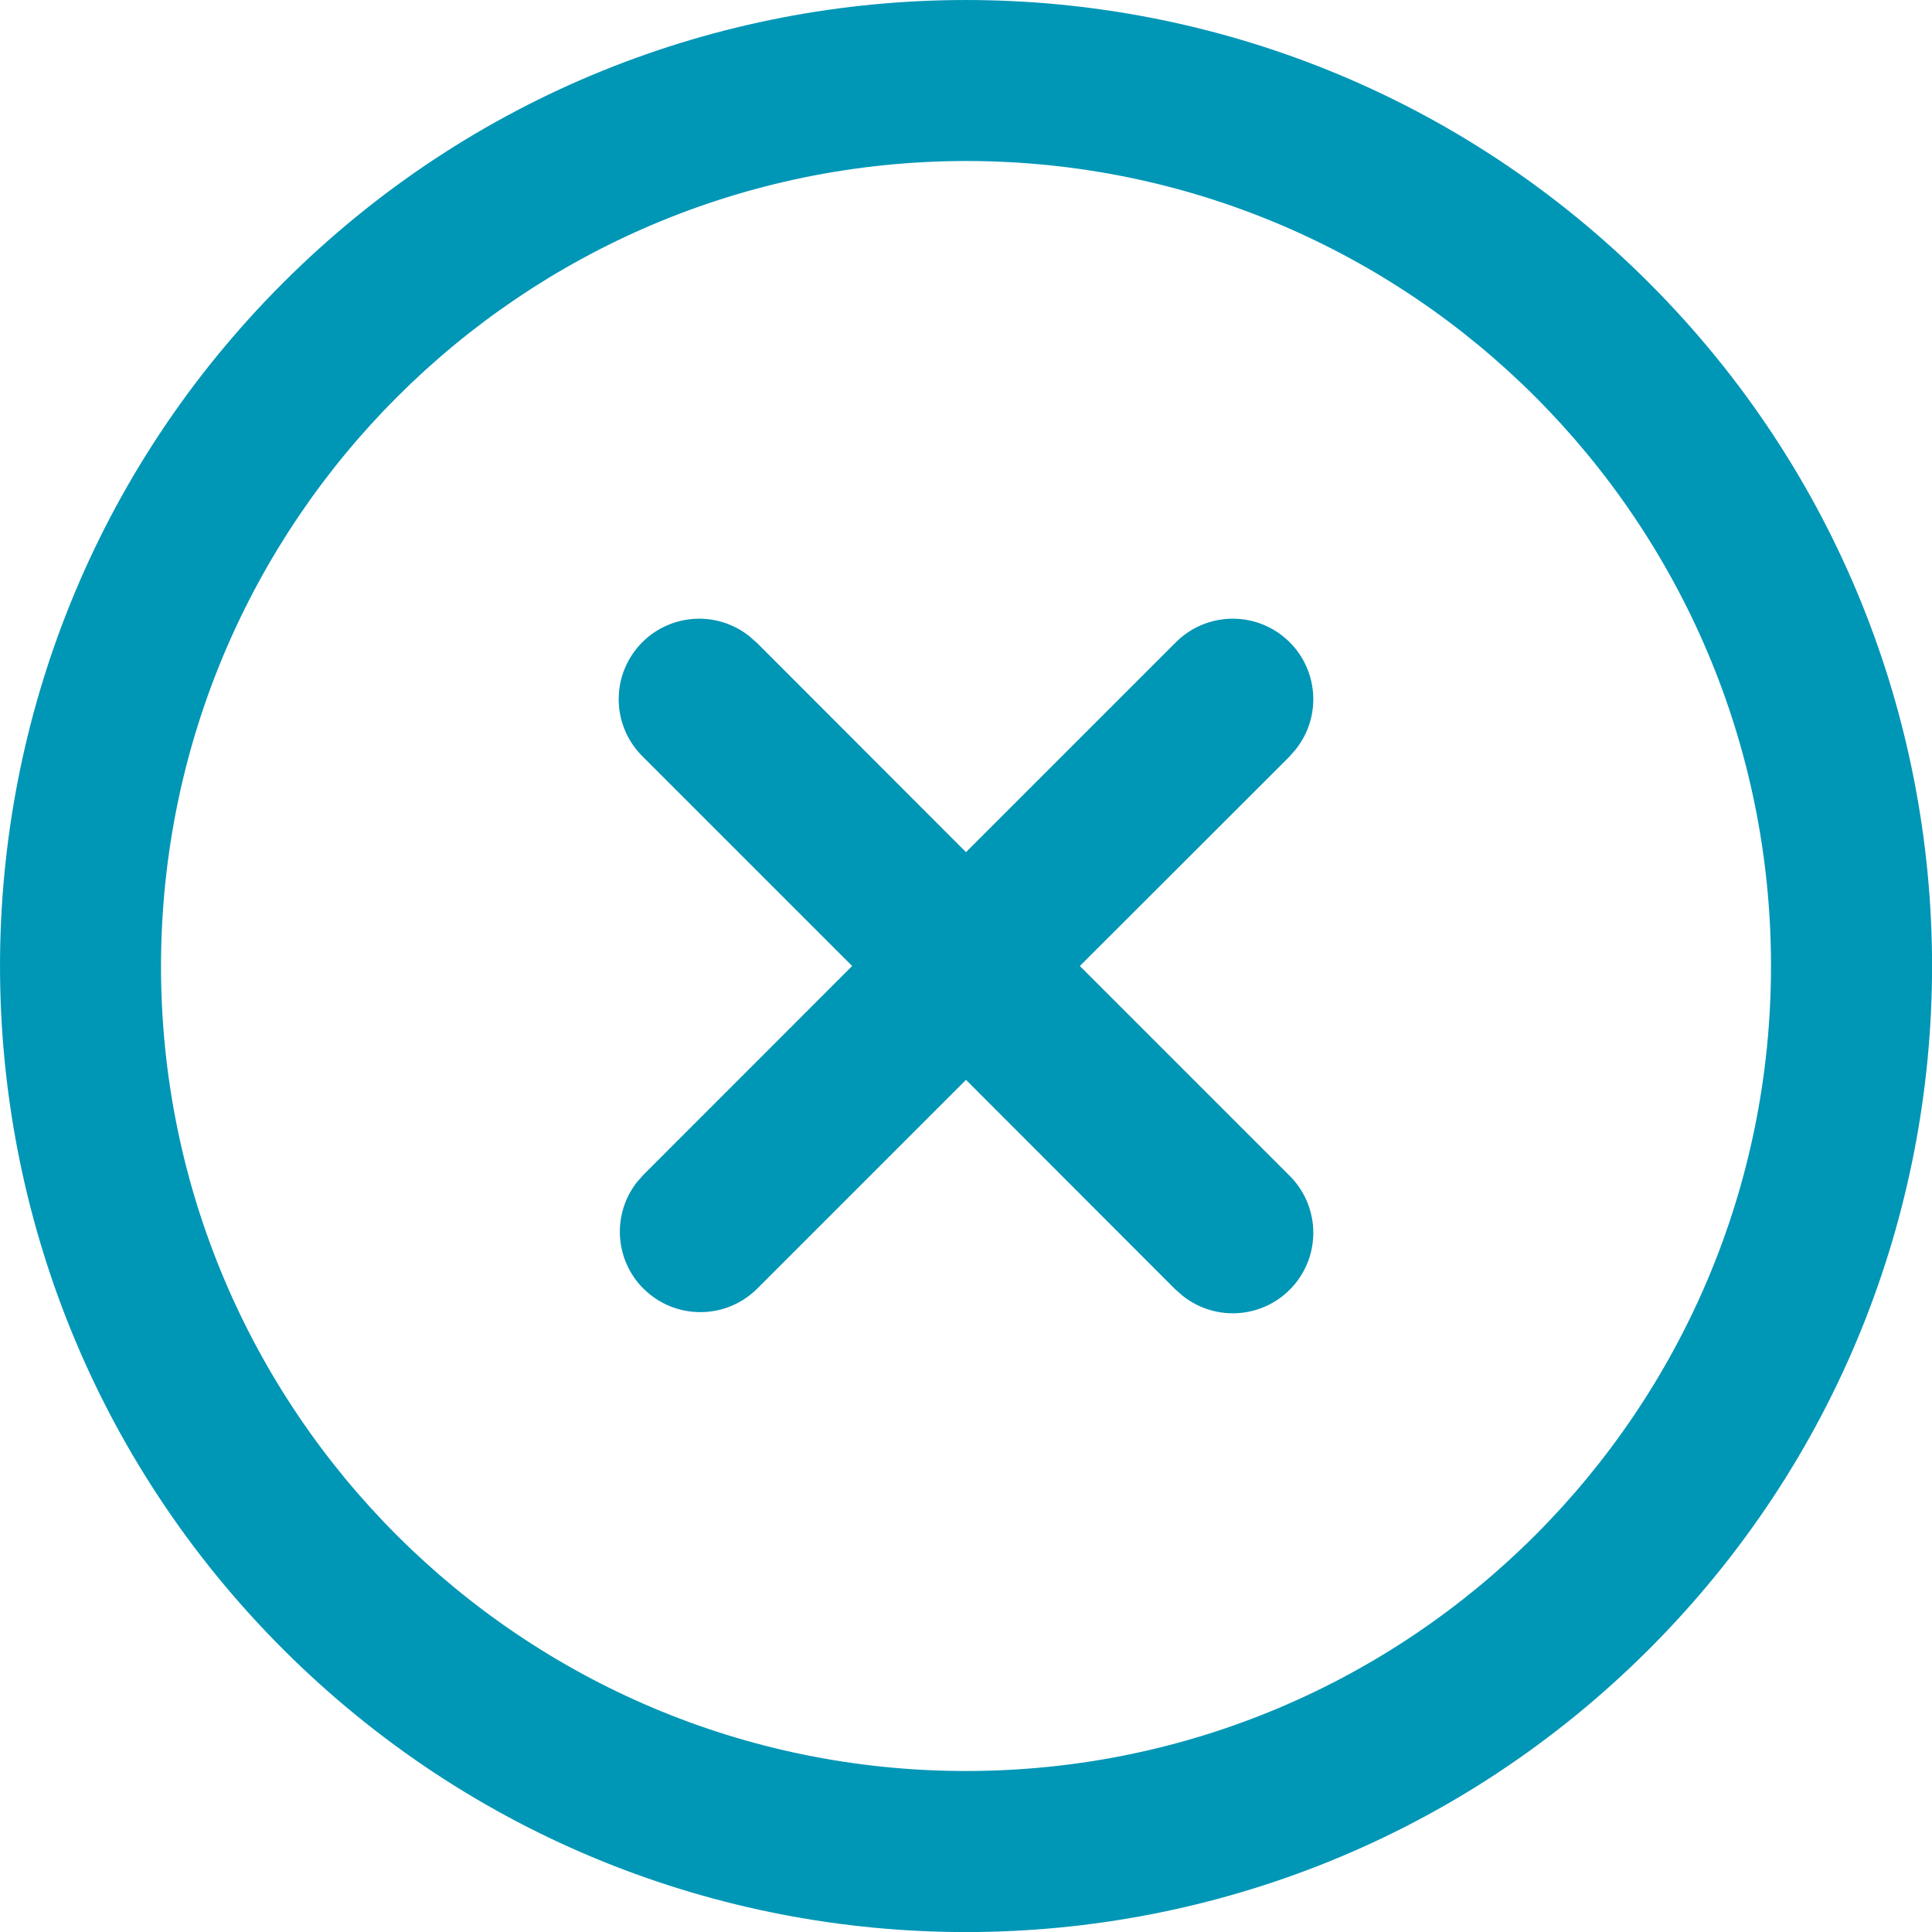
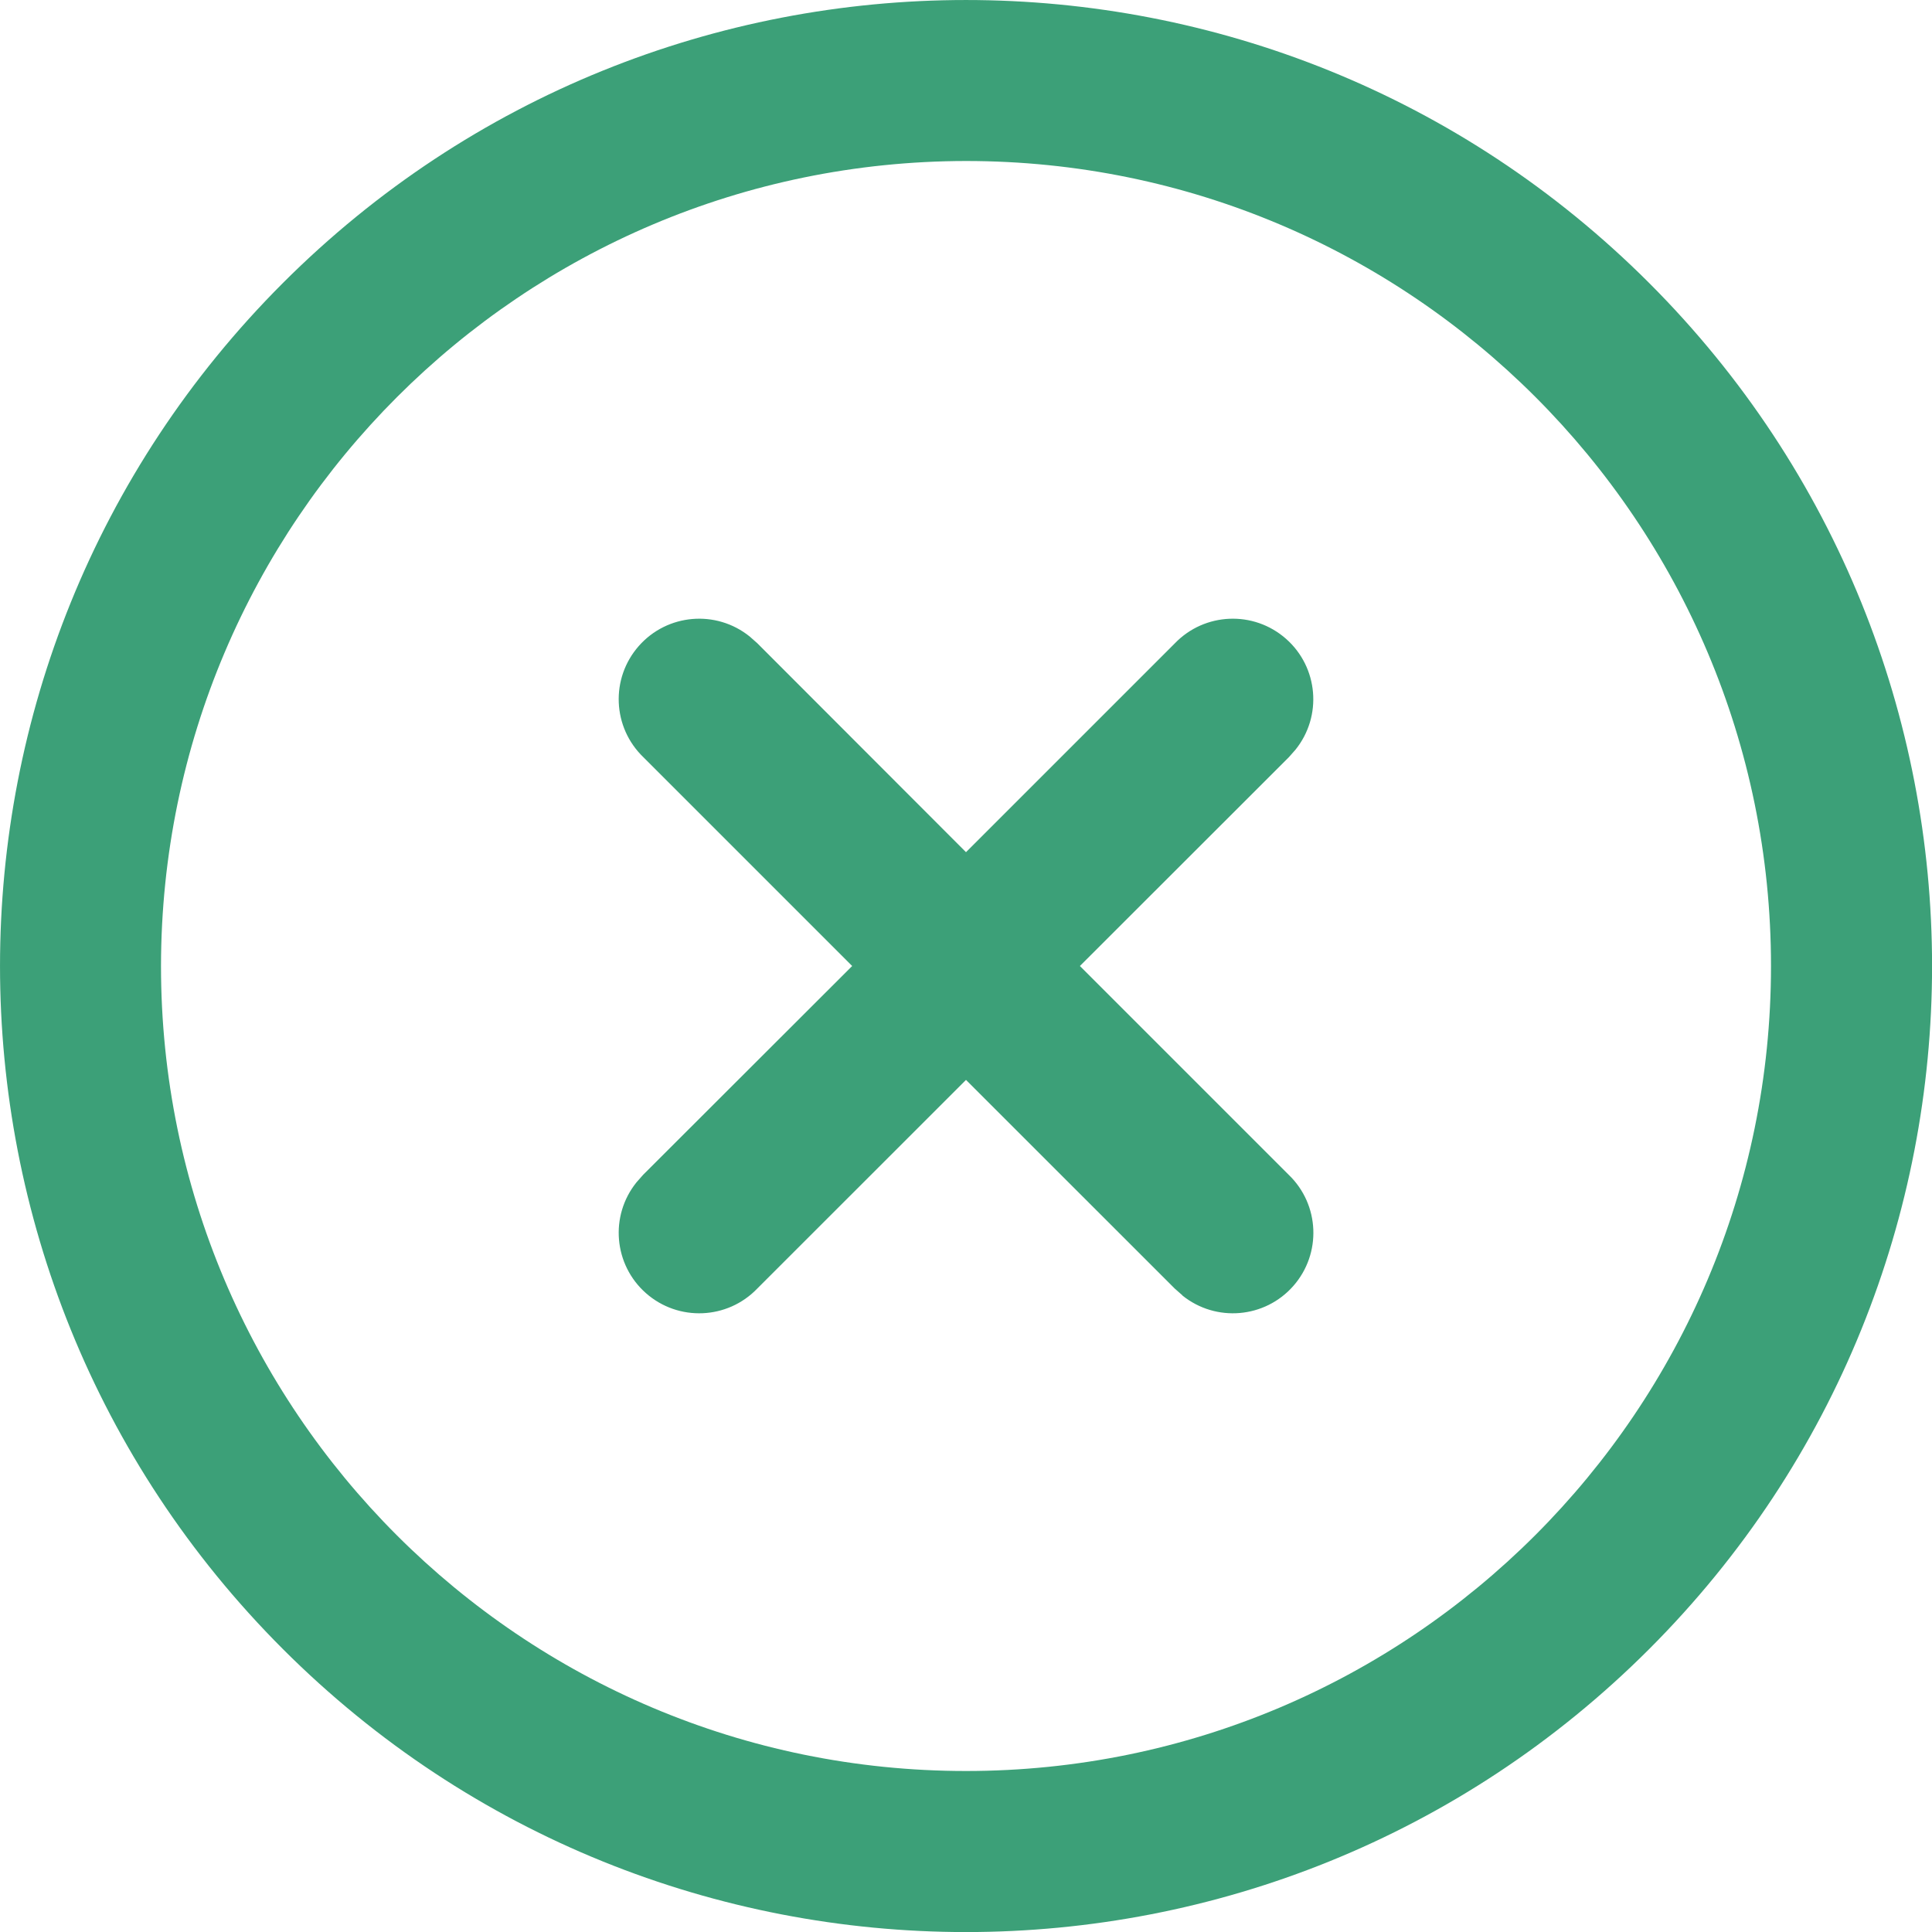
<svg xmlns="http://www.w3.org/2000/svg" id="cancel" width="24" height="24" viewBox="0 0 24 24">
-   <path id="Combined_Shape" data-name="Combined Shape" d="M3.515,20.486A12,12,0,0,1,20.486,3.515,12,12,0,0,1,3.515,20.486ZM2,12A10,10,0,1,0,12,2,10.011,10.011,0,0,0,2,12Zm5.993,4.008a1,1,0,0,1-.083-1.32l.083-.094L10.586,12,7.993,9.407a1,1,0,0,1,1.32-1.5l.094.083L12,10.586l2.593-2.593a1,1,0,0,1,1.5,1.32l-.083.094L13.414,12l2.593,2.593a1,1,0,0,1-1.32,1.5l-.094-.083L12,13.414,9.407,16.007a1,1,0,0,1-1.414,0Z" fill="#0096b6" />
+   <path id="Combined_Shape" data-name="Combined Shape" d="M3.515,20.486A12,12,0,0,1,20.486,3.515,12,12,0,0,1,3.515,20.486ZM2,12A10,10,0,1,0,12,2,10.011,10.011,0,0,0,2,12Zm12.687,4.09-.094-.083L12,13.415,9.407,16.007a1,1,0,0,1-1.5-1.32l.083-.094L10.586,12,7.993,9.407a1,1,0,0,1,1.32-1.5l.094.083L12,10.586l2.593-2.593a1,1,0,0,1,1.5,1.32l-.083.094L13.415,12l2.593,2.593a1,1,0,0,1-1.32,1.5Z" fill="#3ca078" />
</svg>
